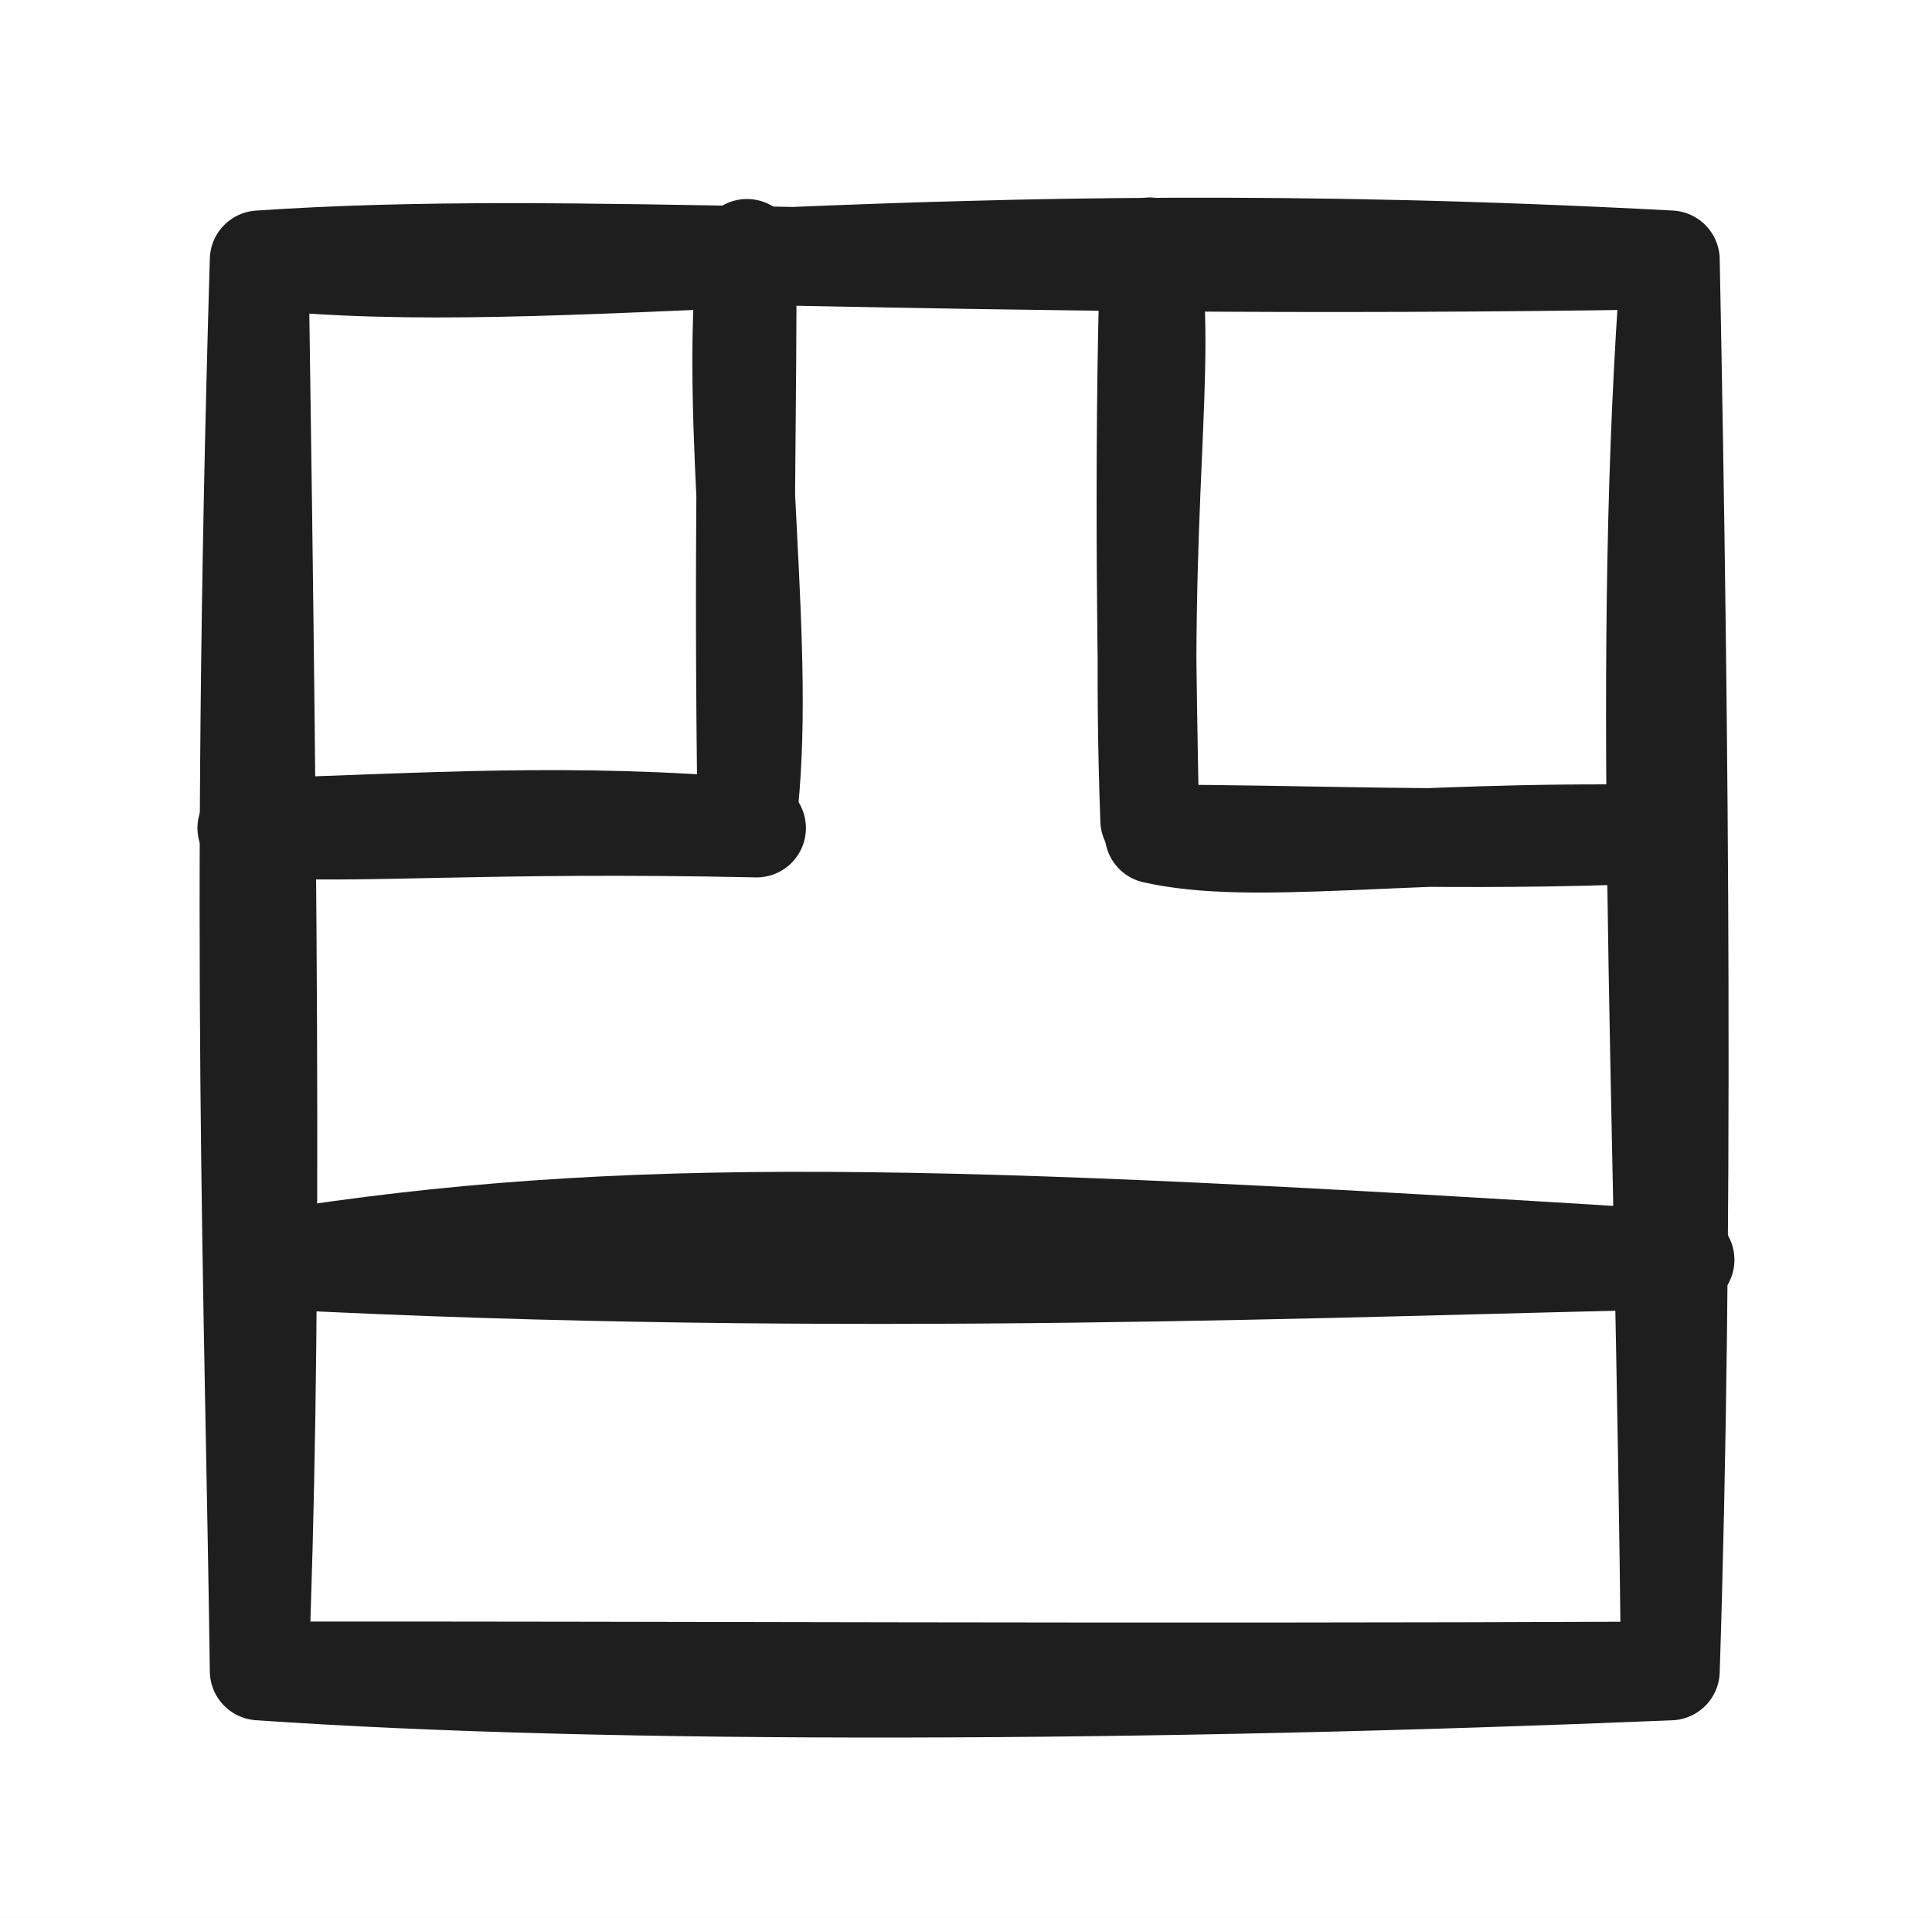
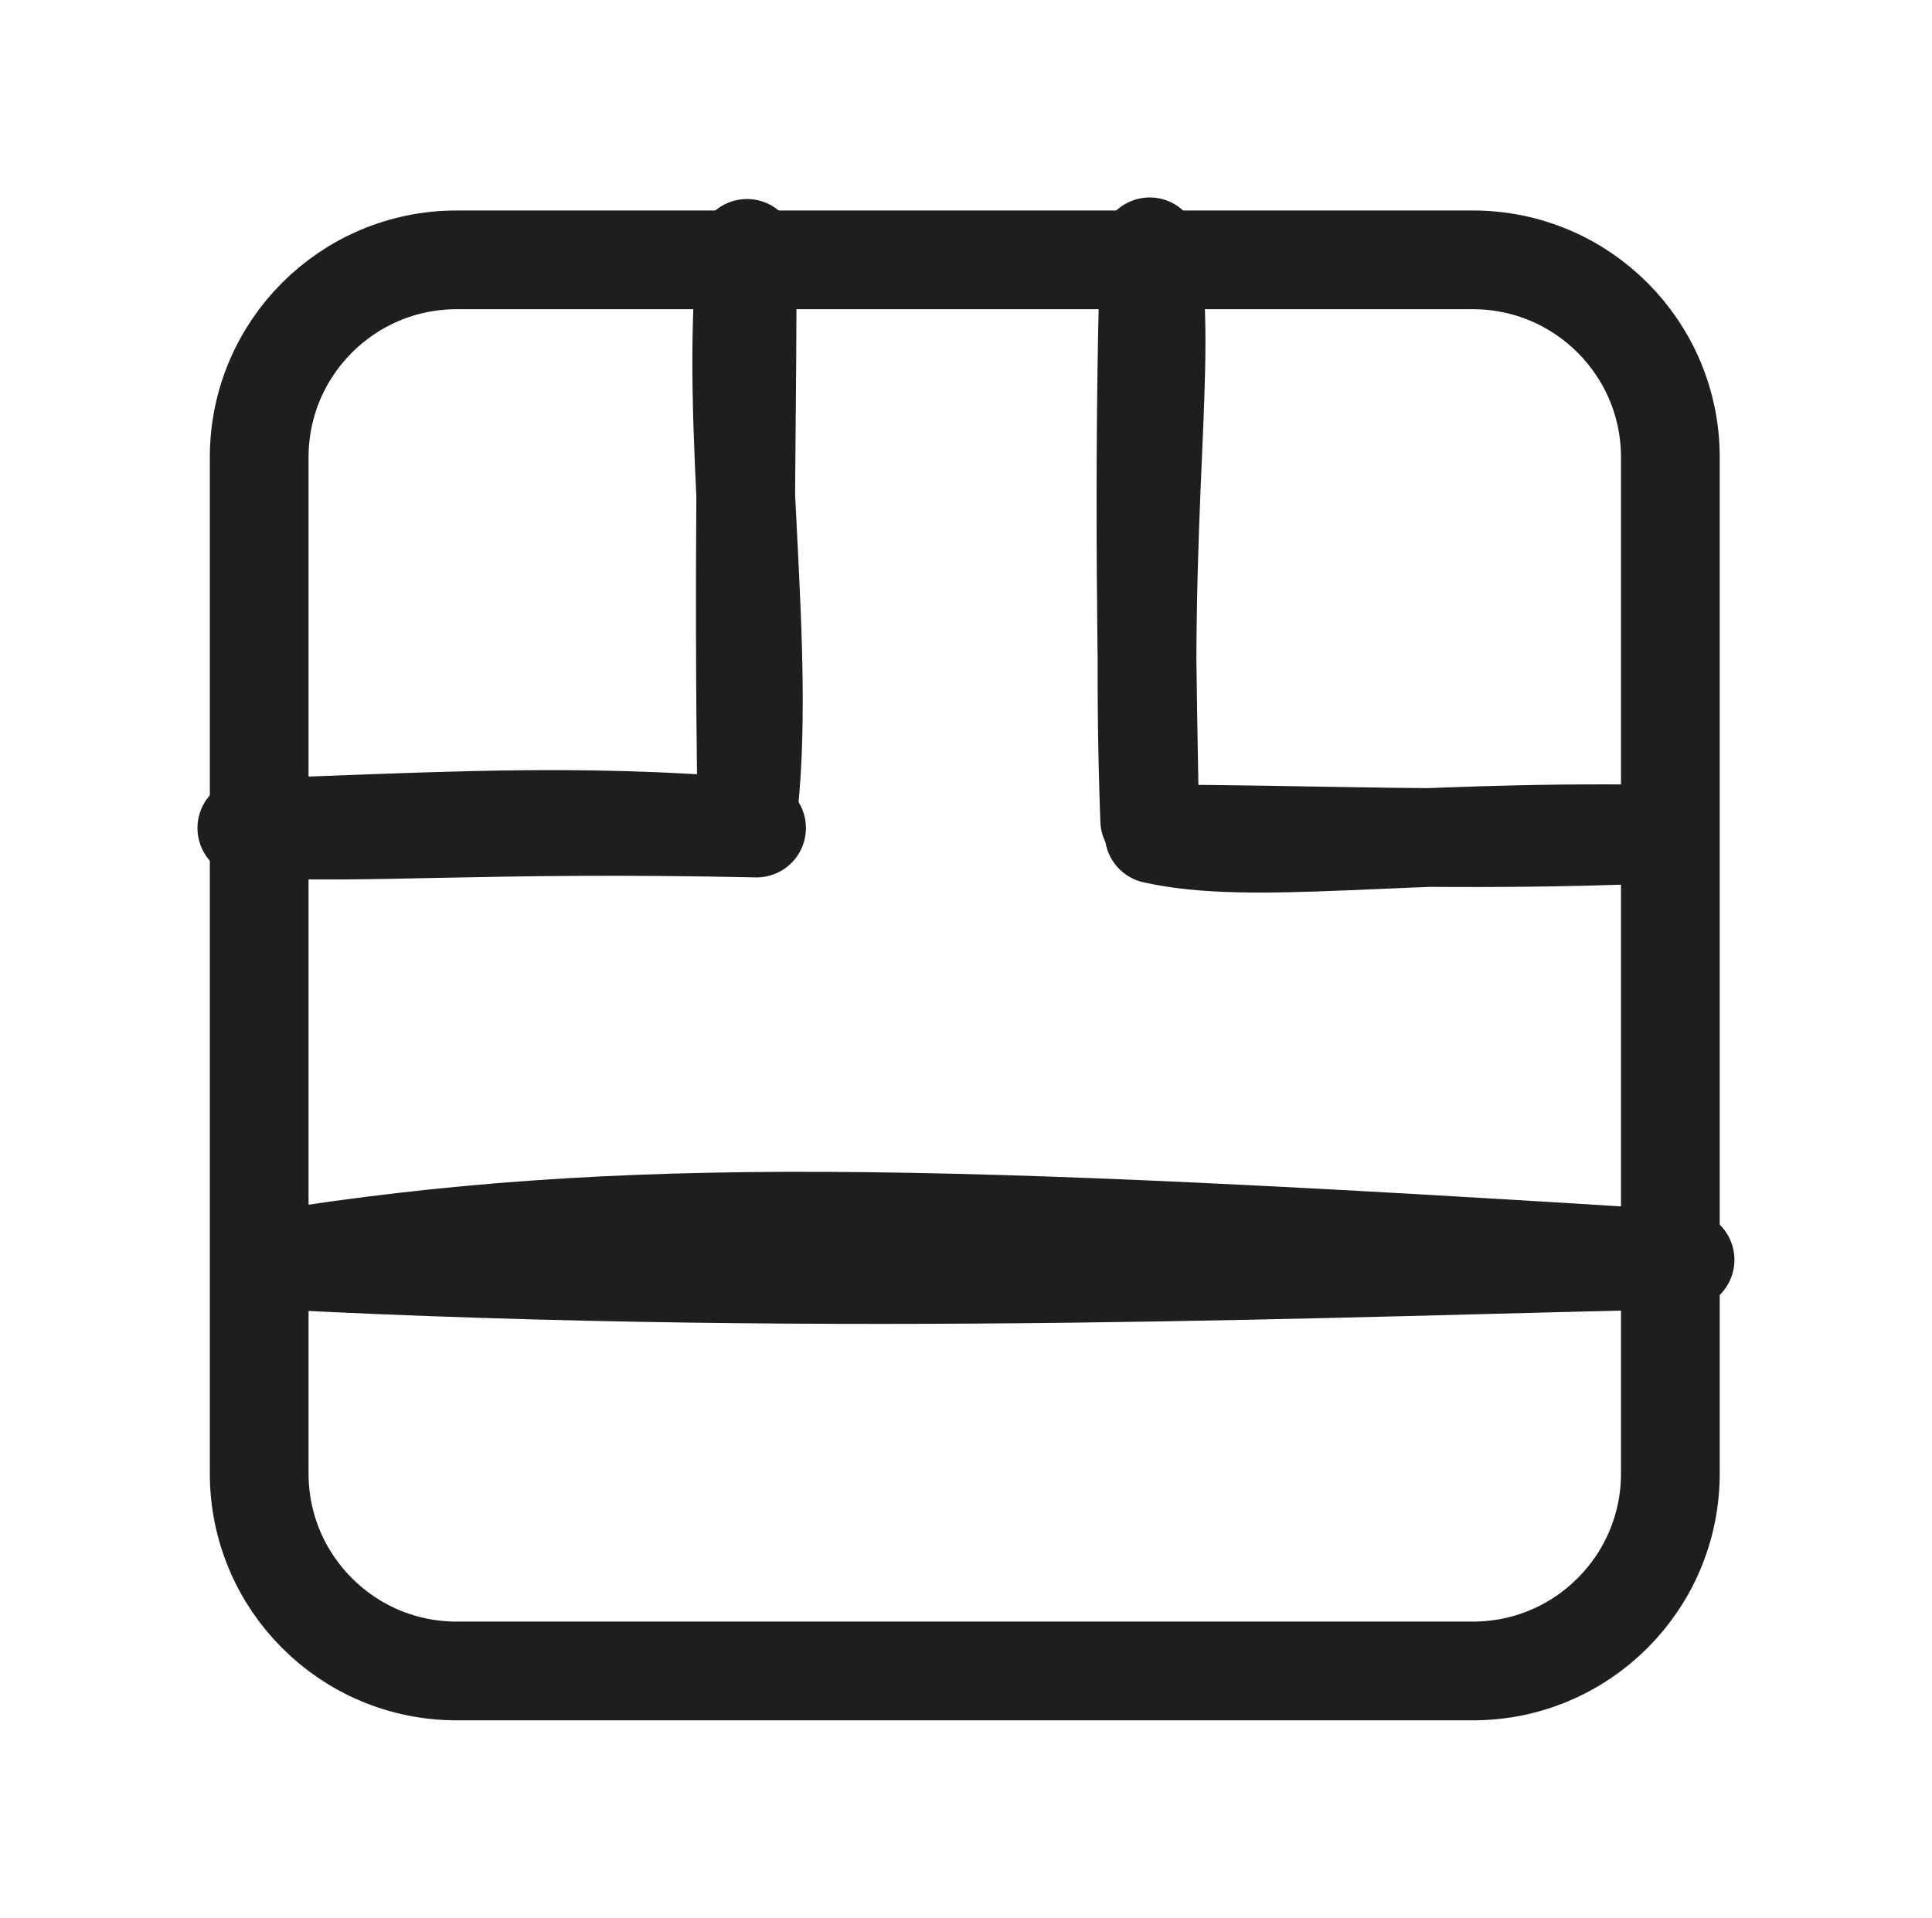
<svg xmlns="http://www.w3.org/2000/svg" version="1.1" viewBox="0 0 78.27 77.702" width="156.539" height="155.403">
  <defs>
    <style class="style-fonts">
      </style>
  </defs>
  <rect x="0" y="0" width="78.27" height="77.702" fill="#ffffff" />
  <g stroke-linecap="round" transform="translate(10.5002 10.52763) rotate(0 28.58696 28.58696)">
    <path d="M1.56 -0.53 L59.1 -0.28 L58.53 55.92 L-1.62 56.41" stroke="none" stroke-width="0" fill="#ffffff" />
-     <path d="M0 0 C12.2 1.28, 26.16 -1.65, 57.17 0 M0 0 C12.87 -0.87, 26.35 0.5, 57.17 0 M57.17 0 C55.95 16.07, 56.91 32.05, 57.17 57.17 M57.17 0 C57.56 19.82, 57.73 39.91, 57.17 57.17 M57.17 57.17 C34.66 57.27, 16.05 57.15, 0 57.17 M57.17 57.17 C36.2 58.04, 14.29 58.16, 0 57.17 M0 57.17 C-0.2 42, -0.82 27.56, 0 0 M0 57.17 C0.51 44.14, 0.43 28.94, 0 0" stroke="#1e1e1e" stroke-width="4" fill="none" />
+     <rect x="0" y="0" width="57.17" height="57.17" rx="8" ry="8" fill="none" stroke="#1e1e1e" stroke-width="4" />
  </g>
  <g stroke-linecap="round">
    <g transform="translate(11.09576 51.04099) rotate(0 28.58696 0)">
      <path d="M0 0 C14.12 -2.24, 26.51 -1.93, 57.17 0 M0 0 C22.96 1.2, 43.95 0.26, 57.17 0" stroke="#1e1e1e" stroke-width="4" fill="none" />
    </g>
  </g>
  <mask />
  <g stroke-linecap="round">
    <g transform="translate(30.26258 10.06302) rotate(0 0 11.58192)">
      <path d="M0 0 C-0.77 7.24, 0.86 16.28, 0 23.16 M0 0 C0.04 6.09, -0.17 11.83, 0 23.16" stroke="#1e1e1e" stroke-width="4" fill="none" />
    </g>
  </g>
  <mask />
  <g stroke-linecap="round">
    <g transform="translate(46.57705 10) rotate(0 0 11.61343)">
      <path d="M0 0 C0.77 4.84, -0.47 10.3, 0 23.23 M0 0 C-0.29 8.94, -0.09 18.44, 0 23.23" stroke="#1e1e1e" stroke-width="4" fill="none" />
    </g>
  </g>
  <mask />
  <g stroke-linecap="round">
    <g transform="translate(46.75766 33.79286) rotate(0 10.13454 0)">
      <path d="M0 0 C4.02 0.9, 9.79 -0.15, 20.27 0 M0 0 C6.1 -0.01, 12.18 0.33, 20.27 0" stroke="#1e1e1e" stroke-width="4" fill="none" />
    </g>
  </g>
  <mask />
  <g stroke-linecap="round">
    <g transform="translate(10 33.54758) rotate(0 10.3251 0)">
      <path d="M0 0 C7.48 -0.23, 13.05 -0.65, 20.65 0 M0 0 C4.74 0.28, 9.55 -0.24, 20.65 0" stroke="#1e1e1e" stroke-width="4" fill="none" />
    </g>
  </g>
  <mask />
</svg>
